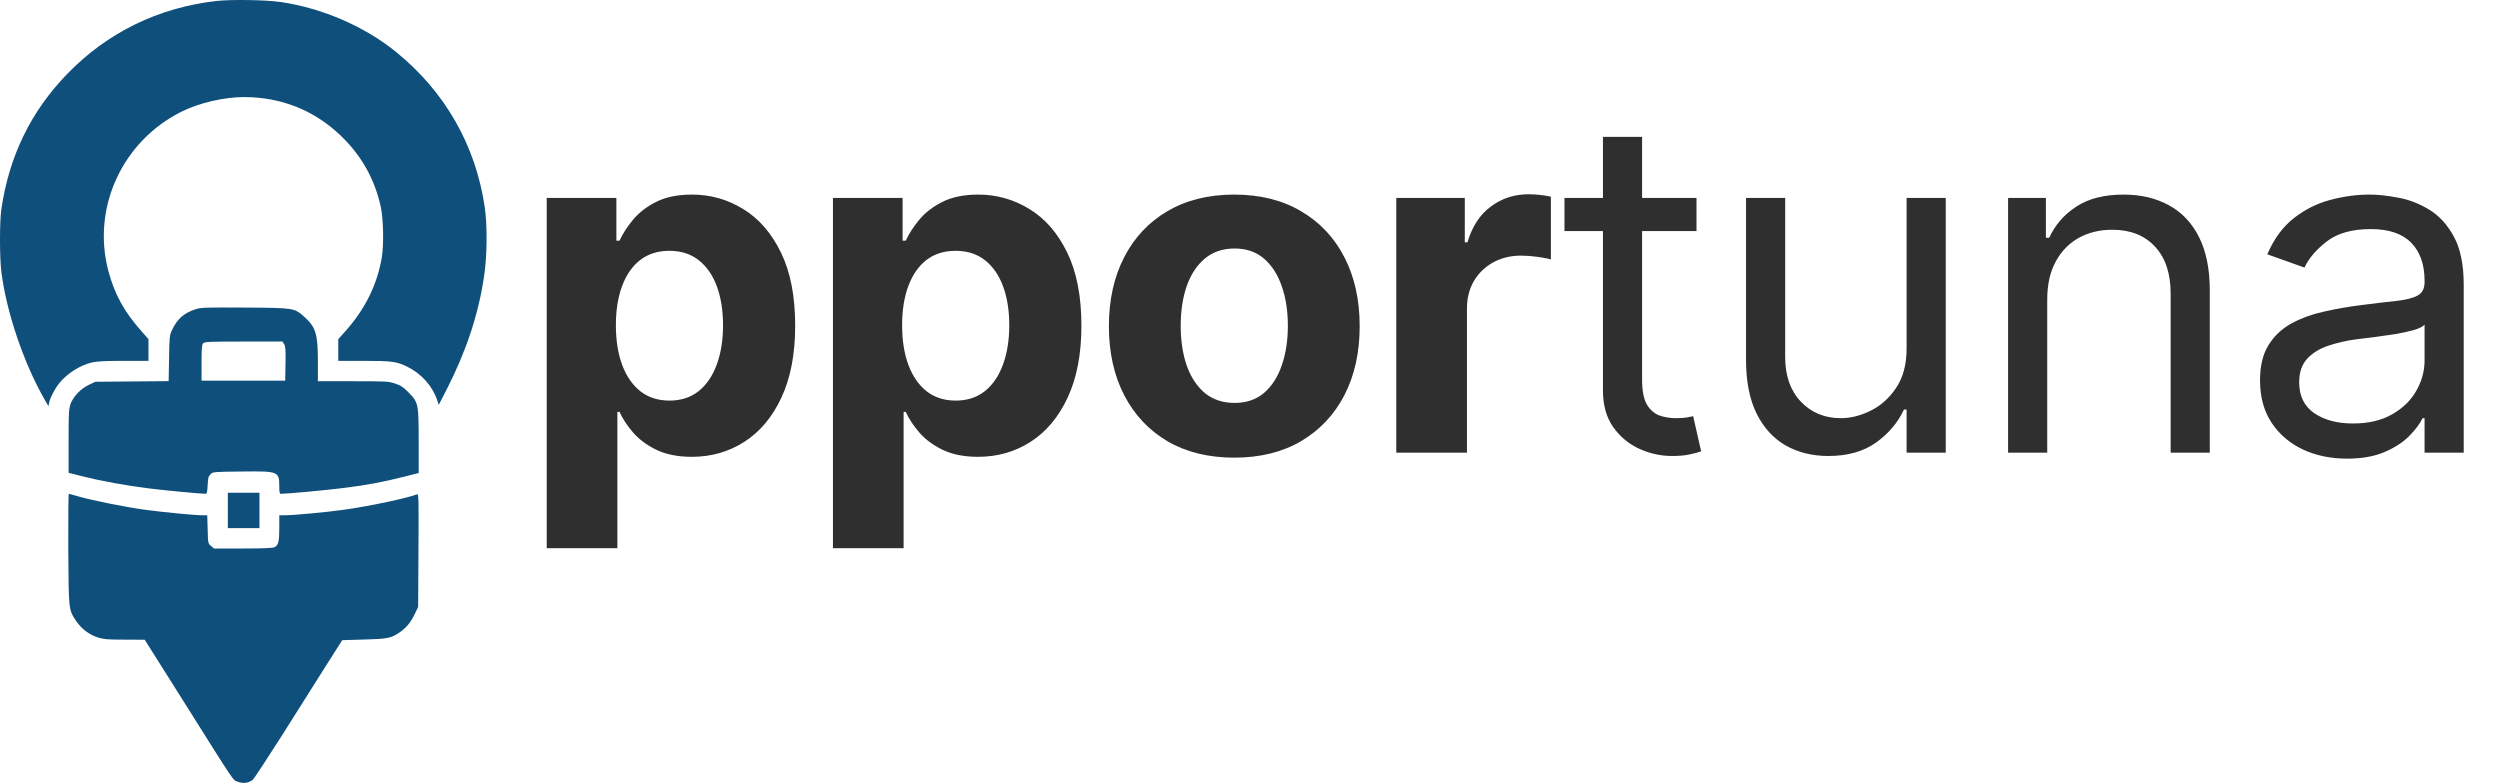
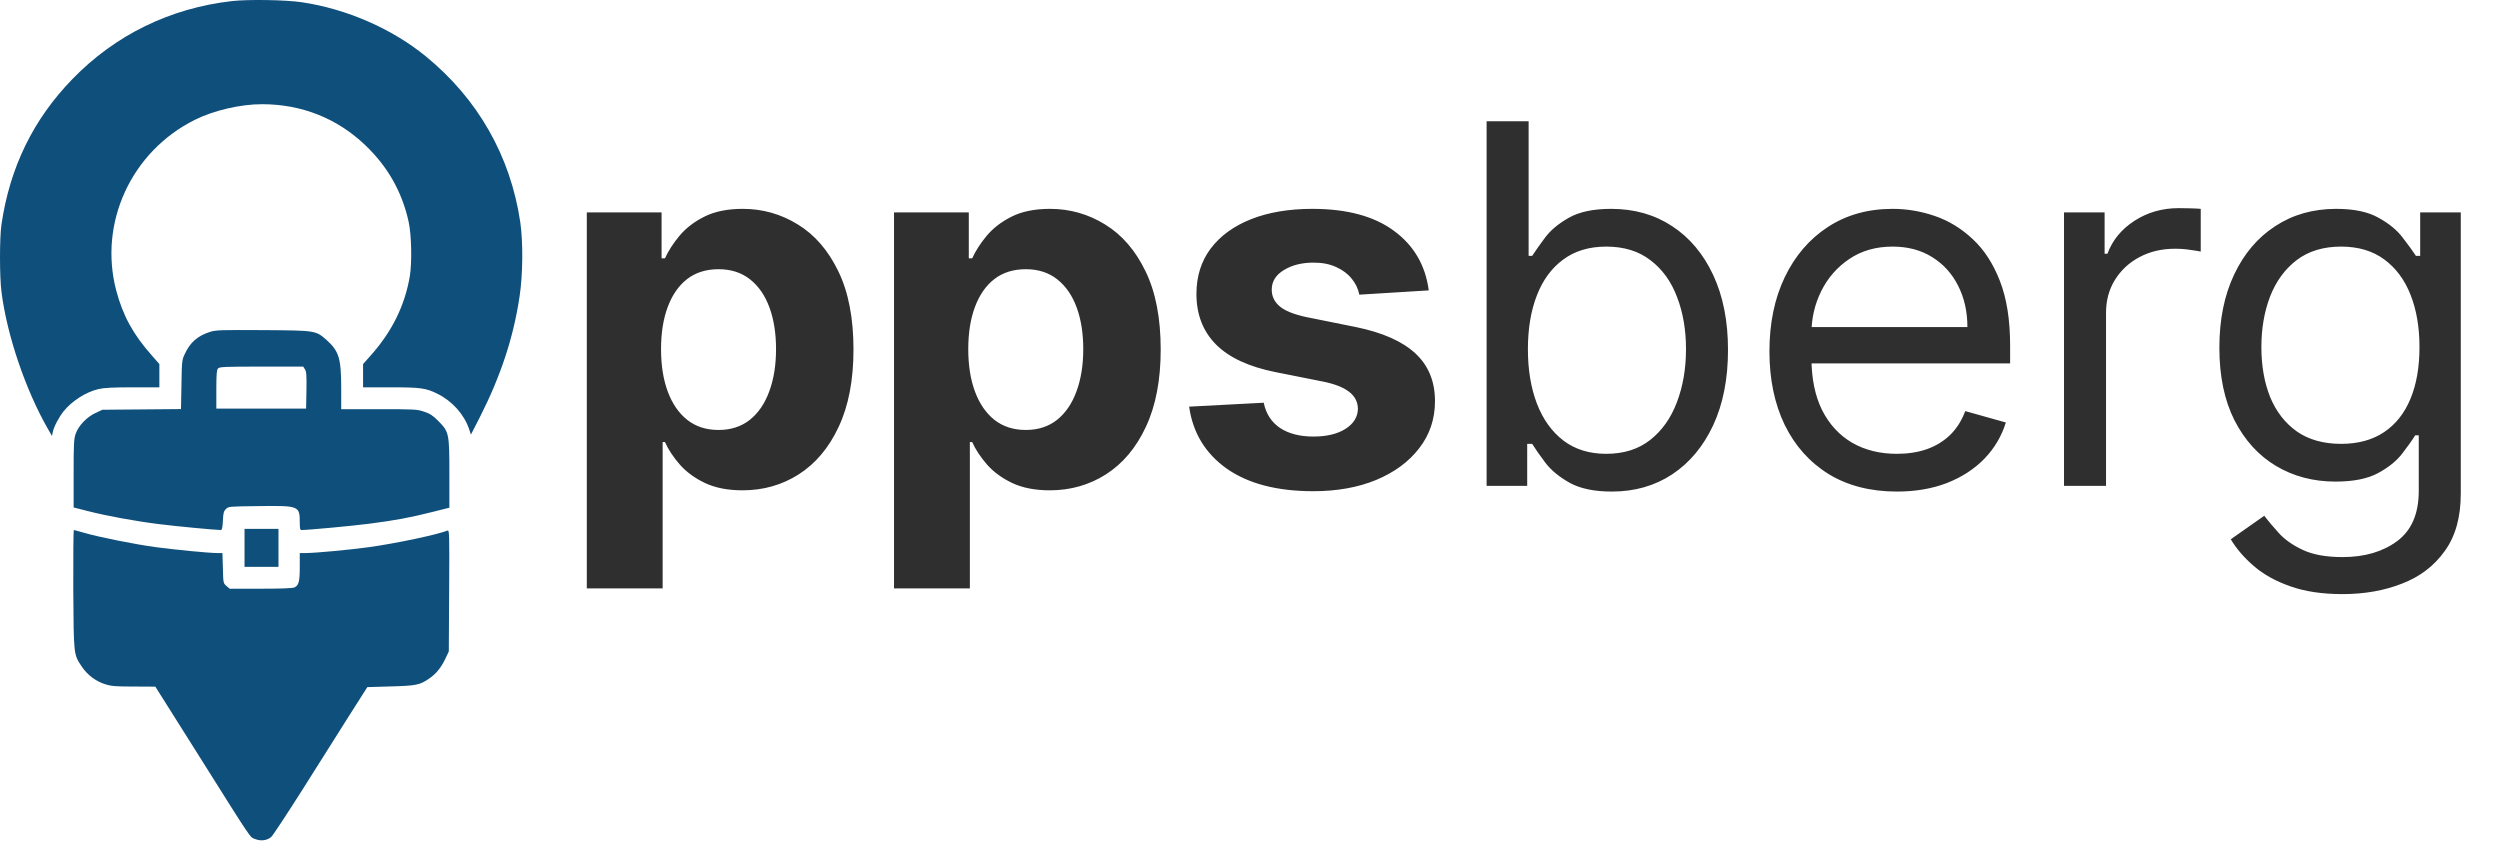
- <svg xmlns="http://www.w3.org/2000/svg" width="2430" height="761" viewBox="0 0 2430 761" fill="none">
-   <path d="M209.982 0.984C153.806 7.446 104.3 31.729 65.634 71.542C30.094 108.124 8.937 151.481 1.329 203.279C-0.443 215.369 -0.443 250.075 1.329 264.249C6.227 303.437 23.215 353.359 43.539 388.69L47.082 394.839L47.812 391.296C48.75 386.502 53.336 377.747 57.713 372.327C65.321 362.947 78.036 354.922 89.292 352.317C94.504 351.17 102.529 350.753 120.246 350.753H144.322V340.227V329.7L137.756 322.196C120.663 303.02 111.283 285.927 105.238 262.998C89.188 201.82 118.891 137.202 176.422 108.541C193.515 99.995 217.694 94.367 237.288 94.367C273.036 94.367 305.241 107.082 330.671 131.366C351.098 150.751 364.126 173.784 370.067 200.882C372.672 212.763 373.194 237.777 371.109 250.283C366.523 276.964 354.955 300.414 335.465 322.196L328.795 329.7V340.227V350.753H353.183C380.906 350.753 385.7 351.379 396.122 356.59C409.463 363.156 420.198 375.141 424.784 388.482L426.451 393.589L434.372 378.164C453.445 340.644 465.013 305.625 470.537 268.418C473.56 248.511 473.768 219.225 471.162 201.195C462.304 141.371 432.809 89.573 385.596 51.01C355.059 25.997 313.891 8.071 273.349 2.026C258.341 -0.163 224.885 -0.684 209.982 0.984Z" fill="#0F4F7C" />
-   <path d="M189.971 300.623C178.819 304.27 172.253 310.003 167.354 320.529C164.749 326.053 164.645 327.095 164.332 348.356L163.915 370.452L128.375 370.764L92.731 371.077L86.478 373.995C78.453 377.747 71.157 385.459 68.552 392.755C66.884 397.549 66.676 401.927 66.676 428.92V459.561L80.225 463.001C97.004 467.274 123.06 472.068 144.321 474.674C157.87 476.445 195.286 479.989 200.08 479.989C201.018 479.989 201.539 477.696 201.852 471.651C202.165 464.668 202.582 463.001 204.562 461.021C206.855 458.623 207.376 458.623 234.995 458.311C270.951 457.894 271.472 458.102 271.472 473.319C271.472 478.321 271.785 479.989 272.931 479.989C278.976 479.989 318.372 476.341 334.527 474.257C357.977 471.234 370.796 468.837 391.641 463.626L406.961 459.77V429.337C406.961 392.442 406.649 391.087 397.06 381.395C392.057 376.288 389.452 374.62 384.137 372.849C377.779 370.66 375.486 370.556 343.177 370.556H308.992V351.483C308.992 324.698 307.012 318.028 295.756 307.918C285.959 299.268 286.063 299.268 238.121 298.955C199.559 298.747 195.39 298.851 189.971 300.623ZM276.162 334.495C277.517 336.475 277.726 339.914 277.517 353.463L277.205 370.035H236.558H195.911V352.734C195.911 339.602 196.224 335.016 197.37 333.765C198.621 332.202 202.686 331.994 236.662 331.994H274.599L276.162 334.495Z" fill="#0F4F7C" />
-   <path d="M221.446 496.143V513.34H236.871H252.192V496.143V478.947H236.871H221.446V496.143Z" fill="#0F4F7C" />
+ <svg xmlns="http://www.w3.org/2000/svg" width="2264" height="761" viewBox="0 0 2264 761" fill="none">
+   <path d="M209.982 0.984C153.806 7.446 104.3 31.729 65.634 71.542C30.094 108.124 8.937 151.481 1.329 203.279C-0.443 215.369 -0.443 250.075 1.329 264.249C6.227 303.437 23.215 353.359 43.539 388.69L47.082 394.839L47.812 391.296C48.75 386.502 53.336 377.747 57.713 372.327C65.321 362.947 78.036 354.922 89.292 352.317C94.504 351.17 102.529 350.753 120.246 350.753H144.322V340.227V329.701L137.756 322.197C120.663 303.02 111.283 285.927 105.238 262.998C89.188 201.82 118.891 137.202 176.422 108.541C193.515 99.995 217.694 94.367 237.288 94.367C273.036 94.367 305.241 107.082 330.671 131.366C351.098 150.751 364.126 173.784 370.067 200.882C372.672 212.763 373.194 237.777 371.109 250.283C366.523 276.964 354.955 300.414 335.465 322.197L328.795 329.701V340.227V350.753H353.183C380.906 350.753 385.7 351.379 396.122 356.59C409.463 363.156 420.198 375.141 424.784 388.482L426.451 393.589L434.372 378.164C453.445 340.644 465.013 305.625 470.537 268.418C473.56 248.511 473.768 219.225 471.162 201.195C462.304 141.371 432.809 89.573 385.596 51.01C355.059 25.997 313.891 8.071 273.349 2.026C258.341 -0.163 224.885 -0.684 209.982 0.984Z" fill="#0F4F7C" />
+   <path d="M189.971 300.623C178.819 304.27 172.253 310.003 167.354 320.529C164.749 326.053 164.645 327.095 164.332 348.356L163.915 370.451L128.375 370.764L92.731 371.077L86.478 373.995C78.453 377.747 71.157 385.459 68.552 392.755C66.884 397.549 66.676 401.927 66.676 428.92V459.561L80.225 463.001C97.004 467.274 123.06 472.068 144.321 474.674C157.87 476.445 195.286 479.989 200.08 479.989C201.018 479.989 201.539 477.696 201.852 471.651C202.165 464.668 202.582 463.001 204.562 461.021C206.855 458.623 207.376 458.623 234.995 458.311C270.951 457.894 271.472 458.102 271.472 473.319C271.472 478.321 271.785 479.989 272.931 479.989C278.976 479.989 318.372 476.341 334.527 474.257C357.977 471.234 370.796 468.837 391.641 463.626L406.961 459.77V429.337C406.961 392.442 406.649 391.087 397.06 381.395C392.057 376.288 389.452 374.62 384.137 372.849C377.779 370.66 375.486 370.556 343.177 370.556H308.992V351.483C308.992 324.698 307.012 318.028 295.756 307.918C285.959 299.268 286.063 299.268 238.121 298.955C199.559 298.747 195.39 298.851 189.971 300.623ZM276.162 334.495C277.517 336.475 277.726 339.914 277.517 353.463L277.205 370.035H236.558H195.911V352.734C195.911 339.602 196.224 335.016 197.37 333.765C198.621 332.202 202.686 331.993 236.662 331.993H274.599L276.162 334.495Z" fill="#0F4F7C" />
+   <path d="M221.446 496.143V513.34H236.871H252.191V496.143V478.947H236.871H221.446V496.143Z" fill="#0F4F7C" />
  <path d="M66.364 533.872C66.78 594.112 66.572 592.445 74.284 604.013C79.287 611.309 86.895 617.041 95.233 619.647C100.757 621.418 104.821 621.731 121.289 621.731L140.674 621.835L178.194 681.346C230.305 764.203 226.032 757.741 231.035 759.825C236.246 761.91 241.769 761.18 245.626 757.949C247.085 756.699 259.8 737.313 273.974 715.01C288.044 692.602 307.012 662.586 316.08 648.308L332.651 622.252L353.912 621.627C376.946 621.001 380.072 620.376 388.618 614.54C394.976 610.162 399.458 604.639 403.21 596.718L406.44 589.943L406.753 534.81C407.066 482.178 406.962 479.78 405.19 480.51C395.706 484.262 358.811 492.079 334.006 495.518C317.539 497.811 285.751 500.833 276.997 500.833H271.473V513.34C271.473 526.785 270.535 530.224 266.574 531.996C264.907 532.725 254.38 533.142 236.037 533.142H208.001L205.083 530.641C202.165 528.14 202.165 527.931 201.852 514.486L201.435 500.833H196.641C189.137 500.833 159.225 497.915 141.195 495.518C122.539 493.017 89.292 486.346 76.473 482.594C71.679 481.24 67.302 479.989 66.885 479.989C66.468 479.989 66.259 504.273 66.364 533.872Z" fill="#0F4F7C" />
-   <path d="M531.408 532.864V192.364H599.121V233.959H602.184C605.193 227.295 609.546 220.524 615.243 213.645C621.047 206.659 628.571 200.855 637.814 196.233C647.165 191.504 658.773 189.139 672.638 189.139C690.695 189.139 707.354 193.868 722.616 203.327C737.879 212.678 750.078 226.811 759.214 245.728C768.35 264.537 772.918 288.129 772.918 316.504C772.918 344.127 768.457 367.45 759.536 386.474C750.723 405.391 738.685 419.74 723.423 429.521C708.268 439.194 691.286 444.031 672.477 444.031C659.149 444.031 647.81 441.827 638.459 437.42C629.215 433.014 621.638 427.478 615.727 420.815C609.815 414.043 605.301 407.218 602.184 400.339H600.088V532.864H531.408ZM598.637 316.182C598.637 330.907 600.679 343.751 604.763 354.714C608.848 365.677 614.759 374.222 622.498 380.348C630.237 386.367 639.641 389.376 650.712 389.376C661.89 389.376 671.348 386.313 679.087 380.187C686.825 373.953 692.683 365.354 696.66 354.391C700.744 343.321 702.786 330.584 702.786 316.182C702.786 301.887 700.798 289.312 696.821 278.456C692.844 267.6 686.987 259.109 679.248 252.983C671.509 246.857 661.997 243.793 650.712 243.793C639.534 243.793 630.075 246.749 622.337 252.661C614.705 258.572 608.848 266.955 604.763 277.811C600.679 288.667 598.637 301.457 598.637 316.182ZM809.625 532.864V192.364H877.338V233.959H880.401C883.41 227.295 887.763 220.524 893.46 213.645C899.264 206.659 906.787 200.855 916.031 196.233C925.382 191.504 936.99 189.139 950.855 189.139C968.911 189.139 985.571 193.868 1000.83 203.327C1016.1 212.678 1028.29 226.811 1037.43 245.728C1046.57 264.537 1051.13 288.129 1051.13 316.504C1051.13 344.127 1046.67 367.45 1037.75 386.474C1028.94 405.391 1016.9 419.74 1001.64 429.521C986.485 439.194 969.503 444.031 950.693 444.031C937.366 444.031 926.027 441.827 916.676 437.42C907.432 433.014 899.855 427.478 893.943 420.815C888.032 414.043 883.518 407.218 880.401 400.339H878.305V532.864H809.625ZM876.854 316.182C876.854 330.907 878.896 343.751 882.98 354.714C887.065 365.677 892.976 374.222 900.715 380.348C908.453 386.367 917.858 389.376 928.929 389.376C940.107 389.376 949.565 386.313 957.304 380.187C965.042 373.953 970.9 365.354 974.877 354.391C978.961 343.321 981.003 330.584 981.003 316.182C981.003 301.887 979.015 289.312 975.038 278.456C971.061 267.6 965.203 259.109 957.465 252.983C949.726 246.857 940.214 243.793 928.929 243.793C917.751 243.793 908.292 246.749 900.554 252.661C892.922 258.572 887.065 266.955 882.98 277.811C878.896 288.667 876.854 301.457 876.854 316.182ZM1199.73 444.837C1174.69 444.837 1153.03 439.516 1134.76 428.876C1116.59 418.128 1102.57 403.188 1092.68 384.056C1082.79 364.817 1077.85 342.515 1077.85 317.149C1077.85 291.569 1082.79 269.213 1092.68 250.081C1102.57 230.842 1116.59 215.902 1134.76 205.261C1153.03 194.513 1174.69 189.139 1199.73 189.139C1224.77 189.139 1246.38 194.513 1264.54 205.261C1282.81 215.902 1296.89 230.842 1306.78 250.081C1316.67 269.213 1321.61 291.569 1321.61 317.149C1321.61 342.515 1316.67 364.817 1306.78 384.056C1296.89 403.188 1282.81 418.128 1264.54 428.876C1246.38 439.516 1224.77 444.837 1199.73 444.837ZM1200.05 391.634C1211.44 391.634 1220.96 388.409 1228.59 381.96C1236.22 375.404 1241.97 366.483 1245.84 355.197C1249.82 343.912 1251.8 331.068 1251.8 316.665C1251.8 302.263 1249.82 289.419 1245.84 278.134C1241.97 266.848 1236.22 257.927 1228.59 251.371C1220.96 244.814 1211.44 241.536 1200.05 241.536C1188.55 241.536 1178.88 244.814 1171.03 251.371C1163.29 257.927 1157.44 266.848 1153.46 278.134C1149.59 289.419 1147.65 302.263 1147.65 316.665C1147.65 331.068 1149.59 343.912 1153.46 355.197C1157.44 366.483 1163.29 375.404 1171.03 381.96C1178.88 388.409 1188.55 391.634 1200.05 391.634ZM1357.19 440V192.364H1423.78V235.571H1426.36C1430.87 220.201 1438.45 208.593 1449.09 200.747C1459.73 192.794 1471.98 188.817 1485.85 188.817C1489.29 188.817 1492.99 189.032 1496.97 189.462C1500.95 189.892 1504.44 190.483 1507.45 191.235V252.177C1504.23 251.21 1499.76 250.35 1494.07 249.597C1488.37 248.845 1483.16 248.469 1478.43 248.469C1468.33 248.469 1459.3 250.672 1451.34 255.079C1443.5 259.378 1437.26 265.397 1432.64 273.136C1428.13 280.874 1425.87 289.795 1425.87 299.898V440H1357.19ZM1648.99 192.364V224.608H1520.66V192.364H1648.99ZM1558.06 133.034H1596.11V369.062C1596.11 379.811 1597.67 387.872 1600.79 393.246C1604.01 398.512 1608.09 402.059 1613.04 403.886C1618.09 405.606 1623.41 406.466 1629 406.466C1633.19 406.466 1636.63 406.251 1639.32 405.821C1642 405.284 1644.15 404.854 1645.77 404.531L1653.51 438.71C1650.93 439.678 1647.32 440.645 1642.7 441.612C1638.08 442.687 1632.22 443.224 1625.13 443.224C1614.38 443.224 1603.85 440.914 1593.53 436.292C1583.32 431.67 1574.83 424.63 1568.06 415.172C1561.39 405.714 1558.06 393.783 1558.06 379.381V133.034ZM1853.21 338.753V192.364H1891.26V440H1853.21V398.082H1850.63C1844.82 410.658 1835.8 421.352 1823.54 430.165C1811.29 438.871 1795.81 443.224 1777.11 443.224C1761.63 443.224 1747.88 439.839 1735.84 433.067C1723.8 426.189 1714.34 415.871 1707.46 402.113C1700.58 388.248 1697.14 370.782 1697.14 349.716V192.364H1735.19V347.136C1735.19 365.193 1740.24 379.596 1750.35 390.344C1760.56 401.092 1773.56 406.466 1789.36 406.466C1798.82 406.466 1808.44 404.048 1818.22 399.211C1828.11 394.374 1836.39 386.958 1843.05 376.962C1849.82 366.967 1853.21 354.23 1853.21 338.753ZM1989.91 291.031V440H1951.86V192.364H1988.62V231.057H1991.85C1997.65 218.482 2006.46 208.378 2018.29 200.747C2030.11 193.009 2045.37 189.139 2064.07 189.139C2080.84 189.139 2095.51 192.579 2108.09 199.457C2120.66 206.229 2130.44 216.547 2137.43 230.412C2144.42 244.17 2147.91 261.581 2147.91 282.648V440H2109.86V285.227C2109.86 265.773 2104.81 250.618 2094.71 239.763C2084.6 228.8 2070.74 223.318 2053.11 223.318C2040.97 223.318 2030.11 225.951 2020.54 231.218C2011.09 236.485 2003.62 244.17 1998.13 254.273C1992.65 264.376 1989.91 276.629 1989.91 291.031ZM2281.23 445.804C2265.54 445.804 2251.29 442.848 2238.5 436.937C2225.71 430.918 2215.56 422.266 2208.03 410.98C2200.51 399.587 2196.75 385.83 2196.75 369.707C2196.75 355.52 2199.54 344.019 2205.13 335.206C2210.72 326.285 2218.19 319.299 2227.54 314.247C2236.89 309.196 2247.21 305.434 2258.5 302.962C2269.89 300.382 2281.34 298.34 2292.84 296.835C2307.88 294.901 2320.08 293.45 2329.43 292.482C2338.89 291.407 2345.77 289.634 2350.07 287.162C2354.48 284.69 2356.68 280.391 2356.68 274.264V272.974C2356.68 257.067 2352.33 244.707 2343.62 235.893C2335.02 227.08 2321.96 222.673 2304.44 222.673C2286.28 222.673 2272.04 226.65 2261.72 234.604C2251.4 242.557 2244.15 251.048 2239.96 260.077L2203.84 247.179C2210.29 232.132 2218.89 220.416 2229.64 212.033C2240.49 203.542 2252.32 197.63 2265.11 194.298C2278 190.859 2290.69 189.139 2303.15 189.139C2311.11 189.139 2320.24 190.107 2330.56 192.041C2340.99 193.868 2351.04 197.684 2360.71 203.488C2370.49 209.292 2378.61 218.052 2385.05 229.767C2391.5 241.482 2394.73 257.175 2394.73 276.844V440H2356.68V406.466H2354.74C2352.17 411.84 2347.87 417.59 2341.85 423.717C2335.83 429.843 2327.82 435.056 2317.83 439.355C2307.83 443.654 2295.63 445.804 2281.23 445.804ZM2287.03 411.625C2302.08 411.625 2314.76 408.669 2325.08 402.758C2335.51 396.846 2343.35 389.215 2348.62 379.864C2353.99 370.513 2356.68 360.679 2356.68 350.361V315.537C2355.07 317.472 2351.52 319.245 2346.04 320.857C2340.66 322.362 2334.43 323.705 2327.34 324.888C2320.35 325.963 2313.53 326.93 2306.86 327.79C2300.31 328.542 2294.99 329.187 2290.9 329.724C2281.01 331.014 2271.77 333.11 2263.17 336.012C2254.68 338.807 2247.8 343.052 2242.53 348.749C2237.38 354.338 2234.8 361.969 2234.8 371.642C2234.8 384.862 2239.69 394.858 2249.47 401.629C2259.36 408.293 2271.88 411.625 2287.03 411.625Z" fill="#2F2F2F" />
+   <path d="M531.408 532.864V192.364H599.121V233.959H602.184C605.193 227.295 609.546 220.524 615.243 213.645C621.047 206.659 628.571 200.855 637.814 196.233C647.165 191.504 658.773 189.139 672.638 189.139C690.695 189.139 707.354 193.868 722.616 203.327C737.879 212.678 750.078 226.811 759.214 245.728C768.35 264.537 772.918 288.129 772.918 316.504C772.918 344.127 768.457 367.45 759.536 386.474C750.723 405.391 738.685 419.74 723.423 429.521C708.268 439.194 691.286 444.031 672.477 444.031C659.149 444.031 647.81 441.827 638.459 437.42C629.215 433.014 621.638 427.478 615.727 420.815C609.815 414.043 605.301 407.218 602.184 400.339H600.088V532.864H531.408ZM598.637 316.182C598.637 330.907 600.679 343.751 604.763 354.714C608.848 365.677 614.759 374.222 622.498 380.348C630.237 386.367 639.641 389.376 650.712 389.376C661.89 389.376 671.348 386.313 679.087 380.187C686.825 373.953 692.683 365.354 696.66 354.391C700.744 343.321 702.786 330.584 702.786 316.182C702.786 301.887 700.798 289.312 696.821 278.456C692.844 267.6 686.987 259.109 679.248 252.983C671.509 246.857 661.997 243.793 650.712 243.793C639.534 243.793 630.075 246.749 622.337 252.661C614.705 258.572 608.848 266.955 604.763 277.811C600.679 288.667 598.637 301.457 598.637 316.182ZM809.625 532.864V192.364H877.338V233.959H880.401C883.41 227.295 887.763 220.524 893.46 213.645C899.264 206.659 906.787 200.855 916.031 196.233C925.382 191.504 936.99 189.139 950.855 189.139C968.911 189.139 985.571 193.868 1000.83 203.327C1016.1 212.678 1028.29 226.811 1037.43 245.728C1046.57 264.537 1051.13 288.129 1051.13 316.504C1051.13 344.127 1046.67 367.45 1037.75 386.474C1028.94 405.391 1016.9 419.74 1001.64 429.521C986.485 439.194 969.503 444.031 950.693 444.031C937.366 444.031 926.027 441.827 916.676 437.42C907.432 433.014 899.855 427.478 893.943 420.815C888.032 414.043 883.518 407.218 880.401 400.339H878.305V532.864H809.625ZM876.854 316.182C876.854 330.907 878.896 343.751 882.98 354.714C887.065 365.677 892.976 374.222 900.715 380.348C908.453 386.367 917.858 389.376 928.929 389.376C940.107 389.376 949.565 386.313 957.304 380.187C965.042 373.953 970.9 365.354 974.877 354.391C978.961 343.321 981.003 330.584 981.003 316.182C981.003 301.887 979.015 289.312 975.038 278.456C971.061 267.6 965.203 259.109 957.465 252.983C949.726 246.857 940.214 243.793 928.929 243.793C917.751 243.793 908.292 246.749 900.554 252.661C892.922 258.572 887.065 266.955 882.98 277.811C878.896 288.667 876.854 301.457 876.854 316.182ZM1293.88 262.979L1231.01 266.848C1229.93 261.474 1227.62 256.637 1224.07 252.338C1220.53 247.931 1215.85 244.438 1210.05 241.859C1204.35 239.172 1197.53 237.828 1189.57 237.828C1178.93 237.828 1169.96 240.085 1162.65 244.599C1155.34 249.006 1151.69 254.918 1151.69 262.334C1151.69 268.245 1154.05 273.243 1158.78 277.327C1163.51 281.412 1171.62 284.69 1183.12 287.162L1227.94 296.19C1252.02 301.134 1269.97 309.088 1281.79 320.051C1293.61 331.014 1299.53 345.417 1299.53 363.259C1299.53 379.488 1294.74 393.729 1285.18 405.982C1275.72 418.235 1262.71 427.801 1246.16 434.68C1229.72 441.451 1210.75 444.837 1189.25 444.837C1156.47 444.837 1130.35 438.012 1110.9 424.362C1091.55 410.604 1080.21 391.902 1076.88 368.256L1144.43 364.71C1146.47 374.705 1151.42 382.336 1159.26 387.603C1167.11 392.762 1177.16 395.342 1189.41 395.342C1201.45 395.342 1211.12 393.031 1218.43 388.409C1225.85 383.68 1229.61 377.607 1229.72 370.191C1229.61 363.957 1226.98 358.852 1221.82 354.875C1216.66 350.791 1208.7 347.674 1197.96 345.524L1155.07 336.979C1130.89 332.143 1112.88 323.759 1101.06 311.829C1089.35 299.898 1083.49 284.69 1083.49 266.203C1083.49 250.296 1087.79 236.592 1096.39 225.092C1105.09 213.591 1117.29 204.724 1132.98 198.49C1148.78 192.256 1167.27 189.139 1188.44 189.139C1219.72 189.139 1244.33 195.749 1262.28 208.969C1280.34 222.19 1290.87 240.193 1293.88 262.979ZM1346.27 440V109.818H1384.32V231.702H1387.54C1390.34 227.402 1394.2 221.921 1399.15 215.257C1404.2 208.486 1411.4 202.467 1420.75 197.2C1430.21 191.826 1443 189.139 1459.12 189.139C1479.97 189.139 1498.35 194.352 1514.26 204.778C1530.17 215.203 1542.58 229.982 1551.5 249.114C1560.42 268.245 1564.88 290.816 1564.88 316.827C1564.88 343.052 1560.42 365.784 1551.5 385.023C1542.58 404.155 1530.22 418.987 1514.42 429.521C1498.62 439.946 1480.4 445.159 1459.77 445.159C1443.86 445.159 1431.12 442.526 1421.56 437.259C1411.99 431.885 1404.63 425.812 1399.47 419.041C1394.31 412.162 1390.34 406.466 1387.54 401.952H1383.03V440H1346.27ZM1383.67 316.182C1383.67 334.884 1386.41 351.382 1391.89 365.677C1397.38 379.864 1405.38 390.989 1415.92 399.05C1426.45 407.003 1439.35 410.98 1454.61 410.98C1470.52 410.98 1483.79 406.788 1494.43 398.405C1505.18 389.914 1513.24 378.521 1518.61 364.226C1524.1 349.823 1526.84 333.809 1526.84 316.182C1526.84 298.77 1524.15 283.078 1518.78 269.105C1513.51 255.025 1505.5 243.901 1494.75 235.732C1484.11 227.456 1470.73 223.318 1454.61 223.318C1439.13 223.318 1426.13 227.241 1415.59 235.087C1405.06 242.826 1397.11 253.682 1391.73 267.654C1386.36 281.519 1383.67 297.695 1383.67 316.182ZM1717.83 445.159C1693.97 445.159 1673.39 439.893 1656.08 429.359C1638.89 418.719 1625.61 403.886 1616.26 384.862C1607.02 365.731 1602.4 343.482 1602.4 318.116C1602.4 292.751 1607.02 270.395 1616.26 251.048C1625.61 231.594 1638.62 216.439 1655.28 205.584C1672.05 194.621 1691.61 189.139 1713.96 189.139C1726.86 189.139 1739.6 191.289 1752.17 195.588C1764.75 199.887 1776.19 206.874 1786.51 216.547C1796.83 226.113 1805.05 238.795 1811.18 254.595C1817.31 270.395 1820.37 289.849 1820.37 312.957V329.08H1629.48V296.19H1781.68C1781.68 282.218 1778.88 269.75 1773.29 258.787C1767.81 247.824 1759.97 239.172 1749.75 232.83C1739.65 226.489 1727.72 223.318 1713.96 223.318C1698.81 223.318 1685.7 227.08 1674.63 234.604C1663.66 242.02 1655.22 251.693 1649.31 263.624C1643.4 275.554 1640.45 288.344 1640.45 301.994V323.92C1640.45 342.622 1643.67 358.476 1650.12 371.481C1656.68 384.379 1665.76 394.213 1677.37 400.984C1688.97 407.648 1702.46 410.98 1717.83 410.98C1727.83 410.98 1736.86 409.583 1744.92 406.788C1753.09 403.886 1760.13 399.587 1766.04 393.891C1771.95 388.087 1776.52 380.885 1779.74 372.287L1816.5 382.605C1812.63 395.073 1806.13 406.036 1796.99 415.494C1787.86 424.845 1776.57 432.154 1763.14 437.42C1749.7 442.58 1734.6 445.159 1717.83 445.159ZM1869.17 440V192.364H1905.93V229.767H1908.51C1913.02 217.514 1921.19 207.572 1933.01 199.941C1944.83 192.31 1958.16 188.494 1972.99 188.494C1975.79 188.494 1979.28 188.548 1983.47 188.656C1987.67 188.763 1990.84 188.924 1992.99 189.139V227.832C1991.7 227.51 1988.74 227.026 1984.12 226.381C1979.6 225.629 1974.82 225.253 1969.77 225.253C1957.73 225.253 1946.98 227.779 1937.53 232.83C1928.18 237.774 1920.76 244.653 1915.28 253.467C1909.9 262.173 1907.22 272.115 1907.22 283.293V440H1869.17ZM2121.43 538.023C2103.05 538.023 2087.25 535.658 2074.03 530.929C2060.81 526.307 2049.79 520.181 2040.98 512.55C2032.27 505.026 2025.34 496.965 2020.18 488.366L2050.49 467.085C2053.93 471.599 2058.28 476.759 2063.55 482.562C2068.82 488.474 2076.02 493.579 2085.15 497.879C2094.4 502.285 2106.49 504.489 2121.43 504.489C2141.42 504.489 2157.92 499.652 2170.92 489.979C2183.93 480.305 2190.43 465.151 2190.43 444.514V394.213H2187.21C2184.41 398.727 2180.44 404.316 2175.28 410.98C2170.22 417.536 2162.92 423.394 2153.35 428.553C2143.89 433.605 2131.1 436.131 2114.98 436.131C2094.99 436.131 2077.04 431.402 2061.13 421.943C2045.33 412.485 2032.81 398.727 2023.57 380.67C2014.43 362.614 2009.86 340.687 2009.86 314.892C2009.86 289.527 2014.32 267.439 2023.24 248.63C2032.17 229.713 2044.58 215.096 2060.49 204.778C2076.39 194.352 2094.77 189.139 2115.62 189.139C2131.75 189.139 2144.54 191.826 2153.99 197.2C2163.56 202.467 2170.87 208.486 2175.92 215.257C2181.08 221.921 2185.06 227.402 2187.85 231.702H2191.72V192.364H2228.48V447.094C2228.48 468.375 2223.64 485.679 2213.97 499.007C2204.4 512.442 2191.51 522.277 2175.28 528.511C2159.15 534.852 2141.2 538.023 2121.43 538.023ZM2120.14 401.952C2135.4 401.952 2148.3 398.459 2158.83 391.472C2169.36 384.486 2177.37 374.437 2182.85 361.324C2188.34 348.211 2191.08 332.519 2191.08 314.247C2191.08 296.405 2188.39 280.659 2183.01 267.009C2177.64 253.359 2169.69 242.665 2159.15 234.926C2148.62 227.187 2135.62 223.318 2120.14 223.318C2104.02 223.318 2090.58 227.402 2079.83 235.571C2069.19 243.74 2061.19 254.703 2055.81 268.46C2050.54 282.218 2047.91 297.48 2047.91 314.247C2047.91 331.444 2050.6 346.653 2055.97 359.873C2061.45 372.986 2069.51 383.304 2080.16 390.827C2090.9 398.244 2104.23 401.952 2120.14 401.952Z" fill="#2F2F2F" />
</svg>
